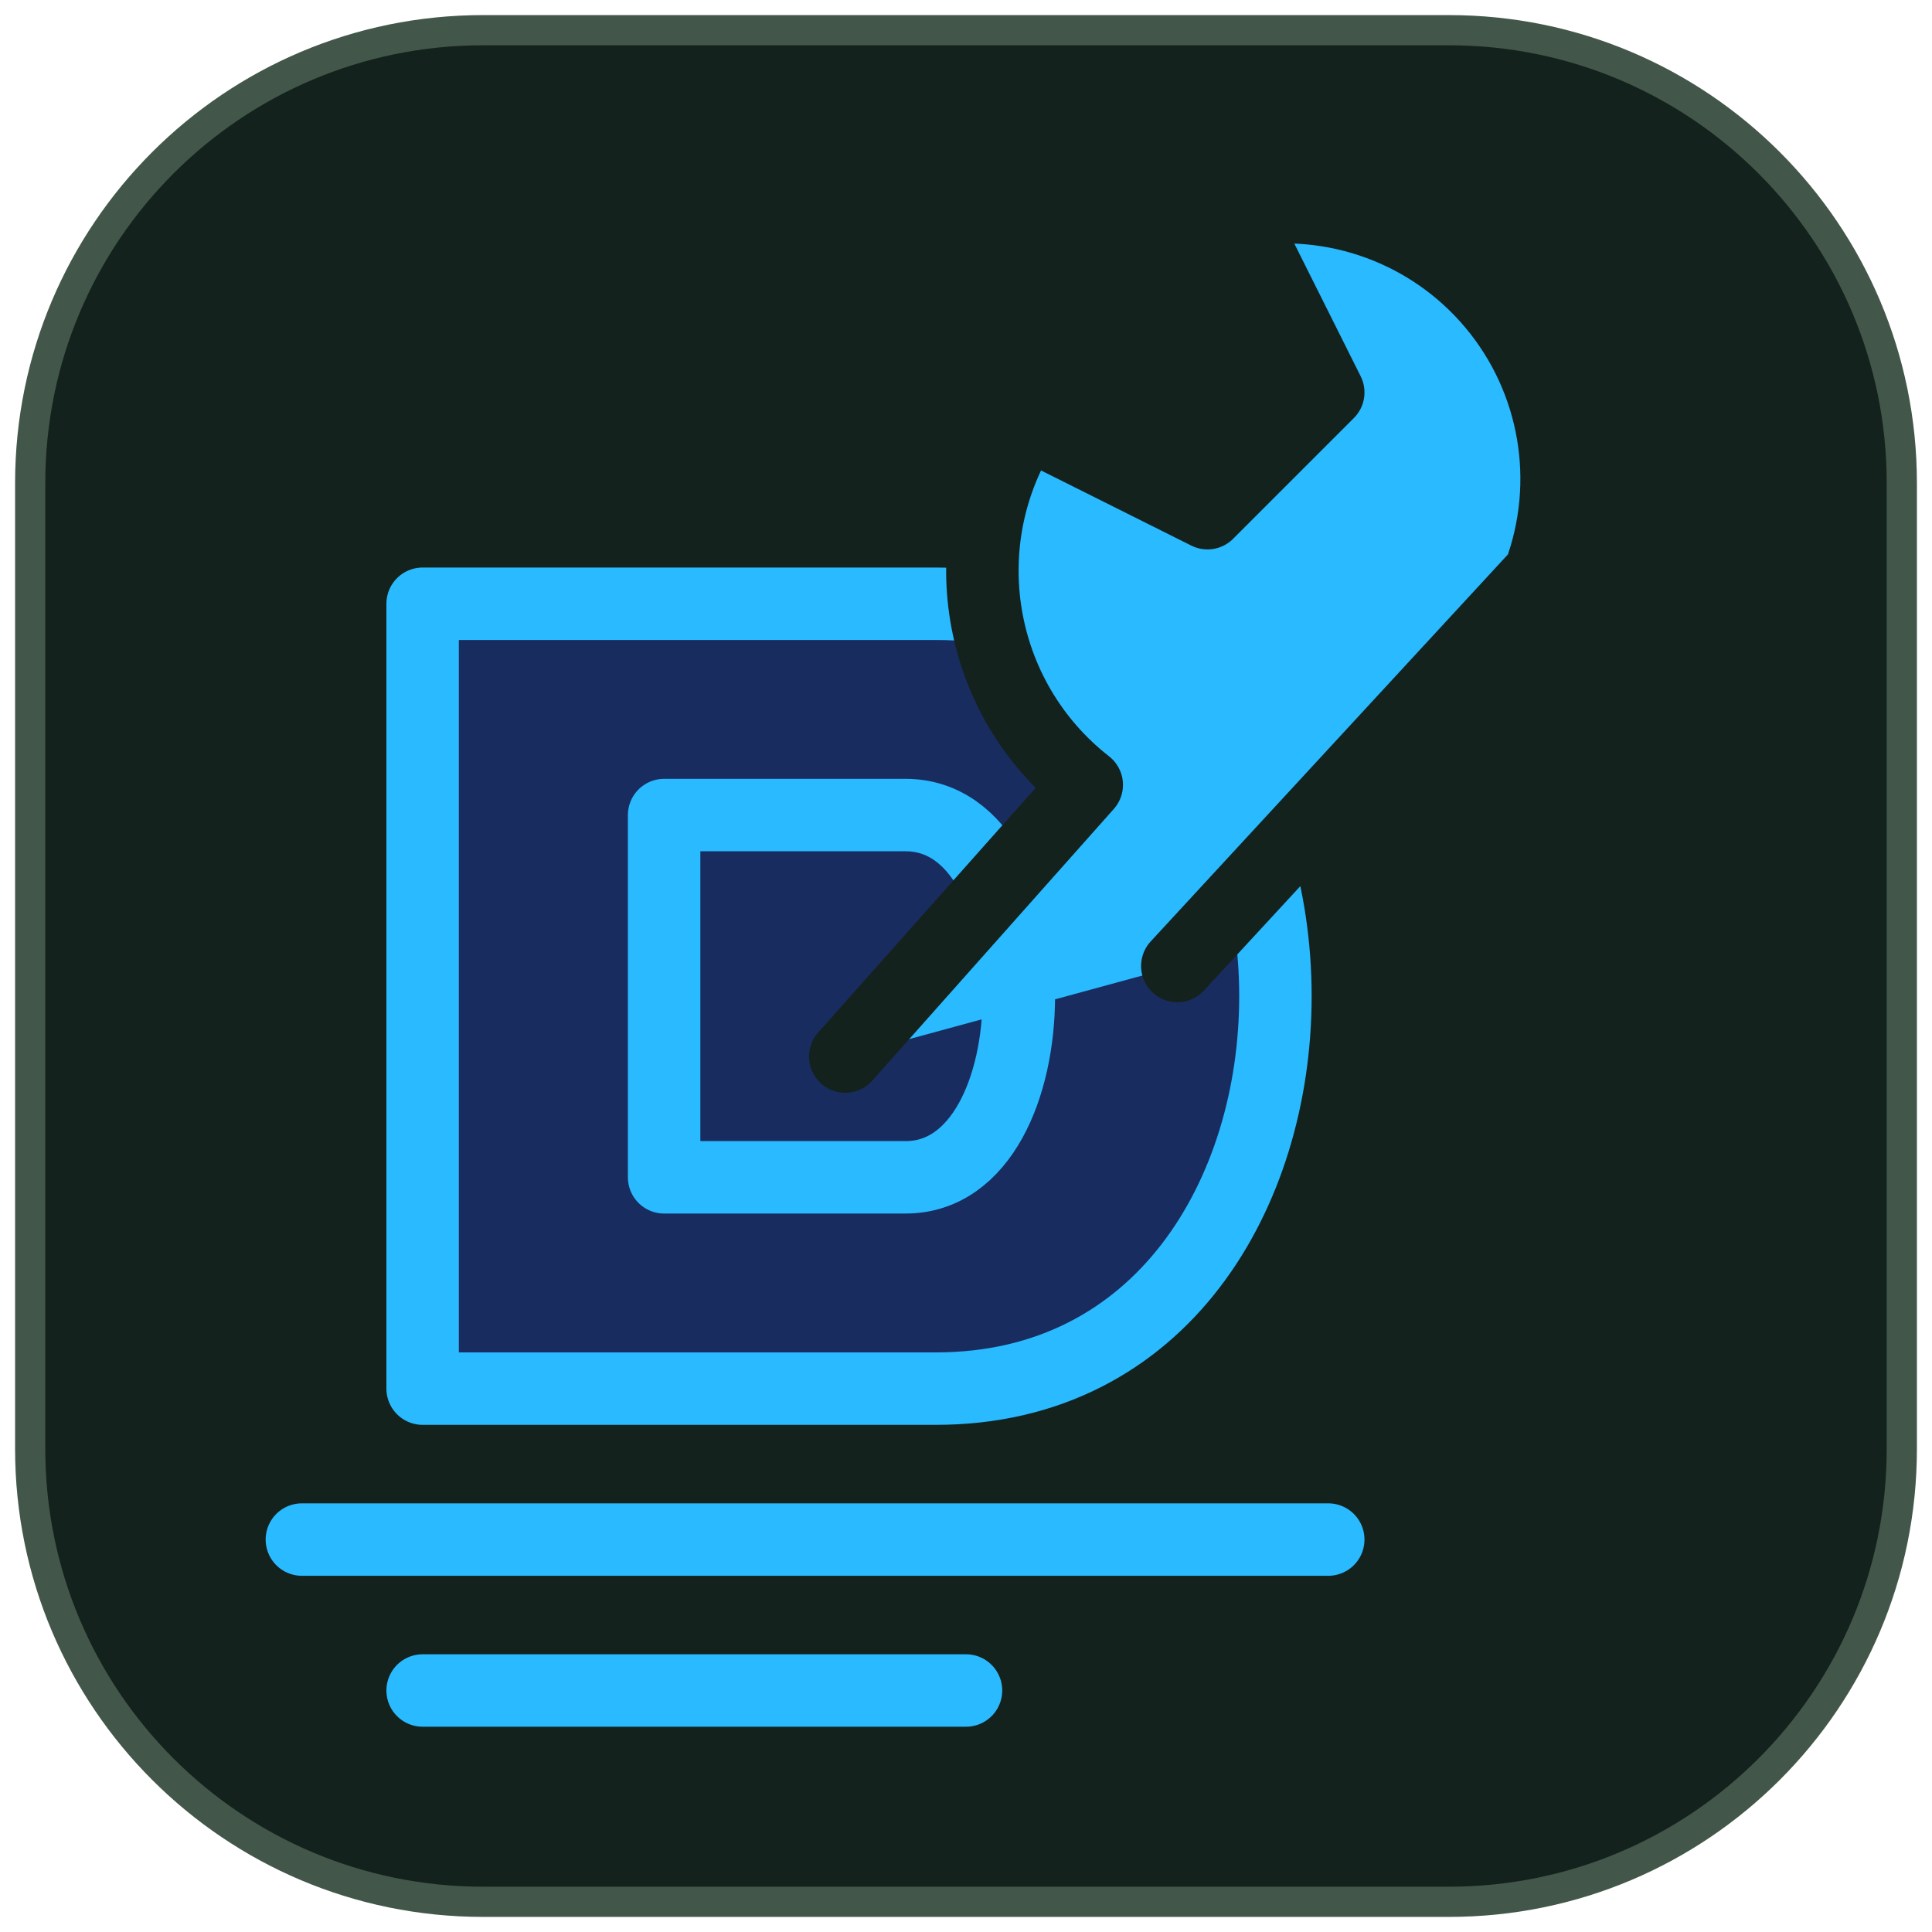
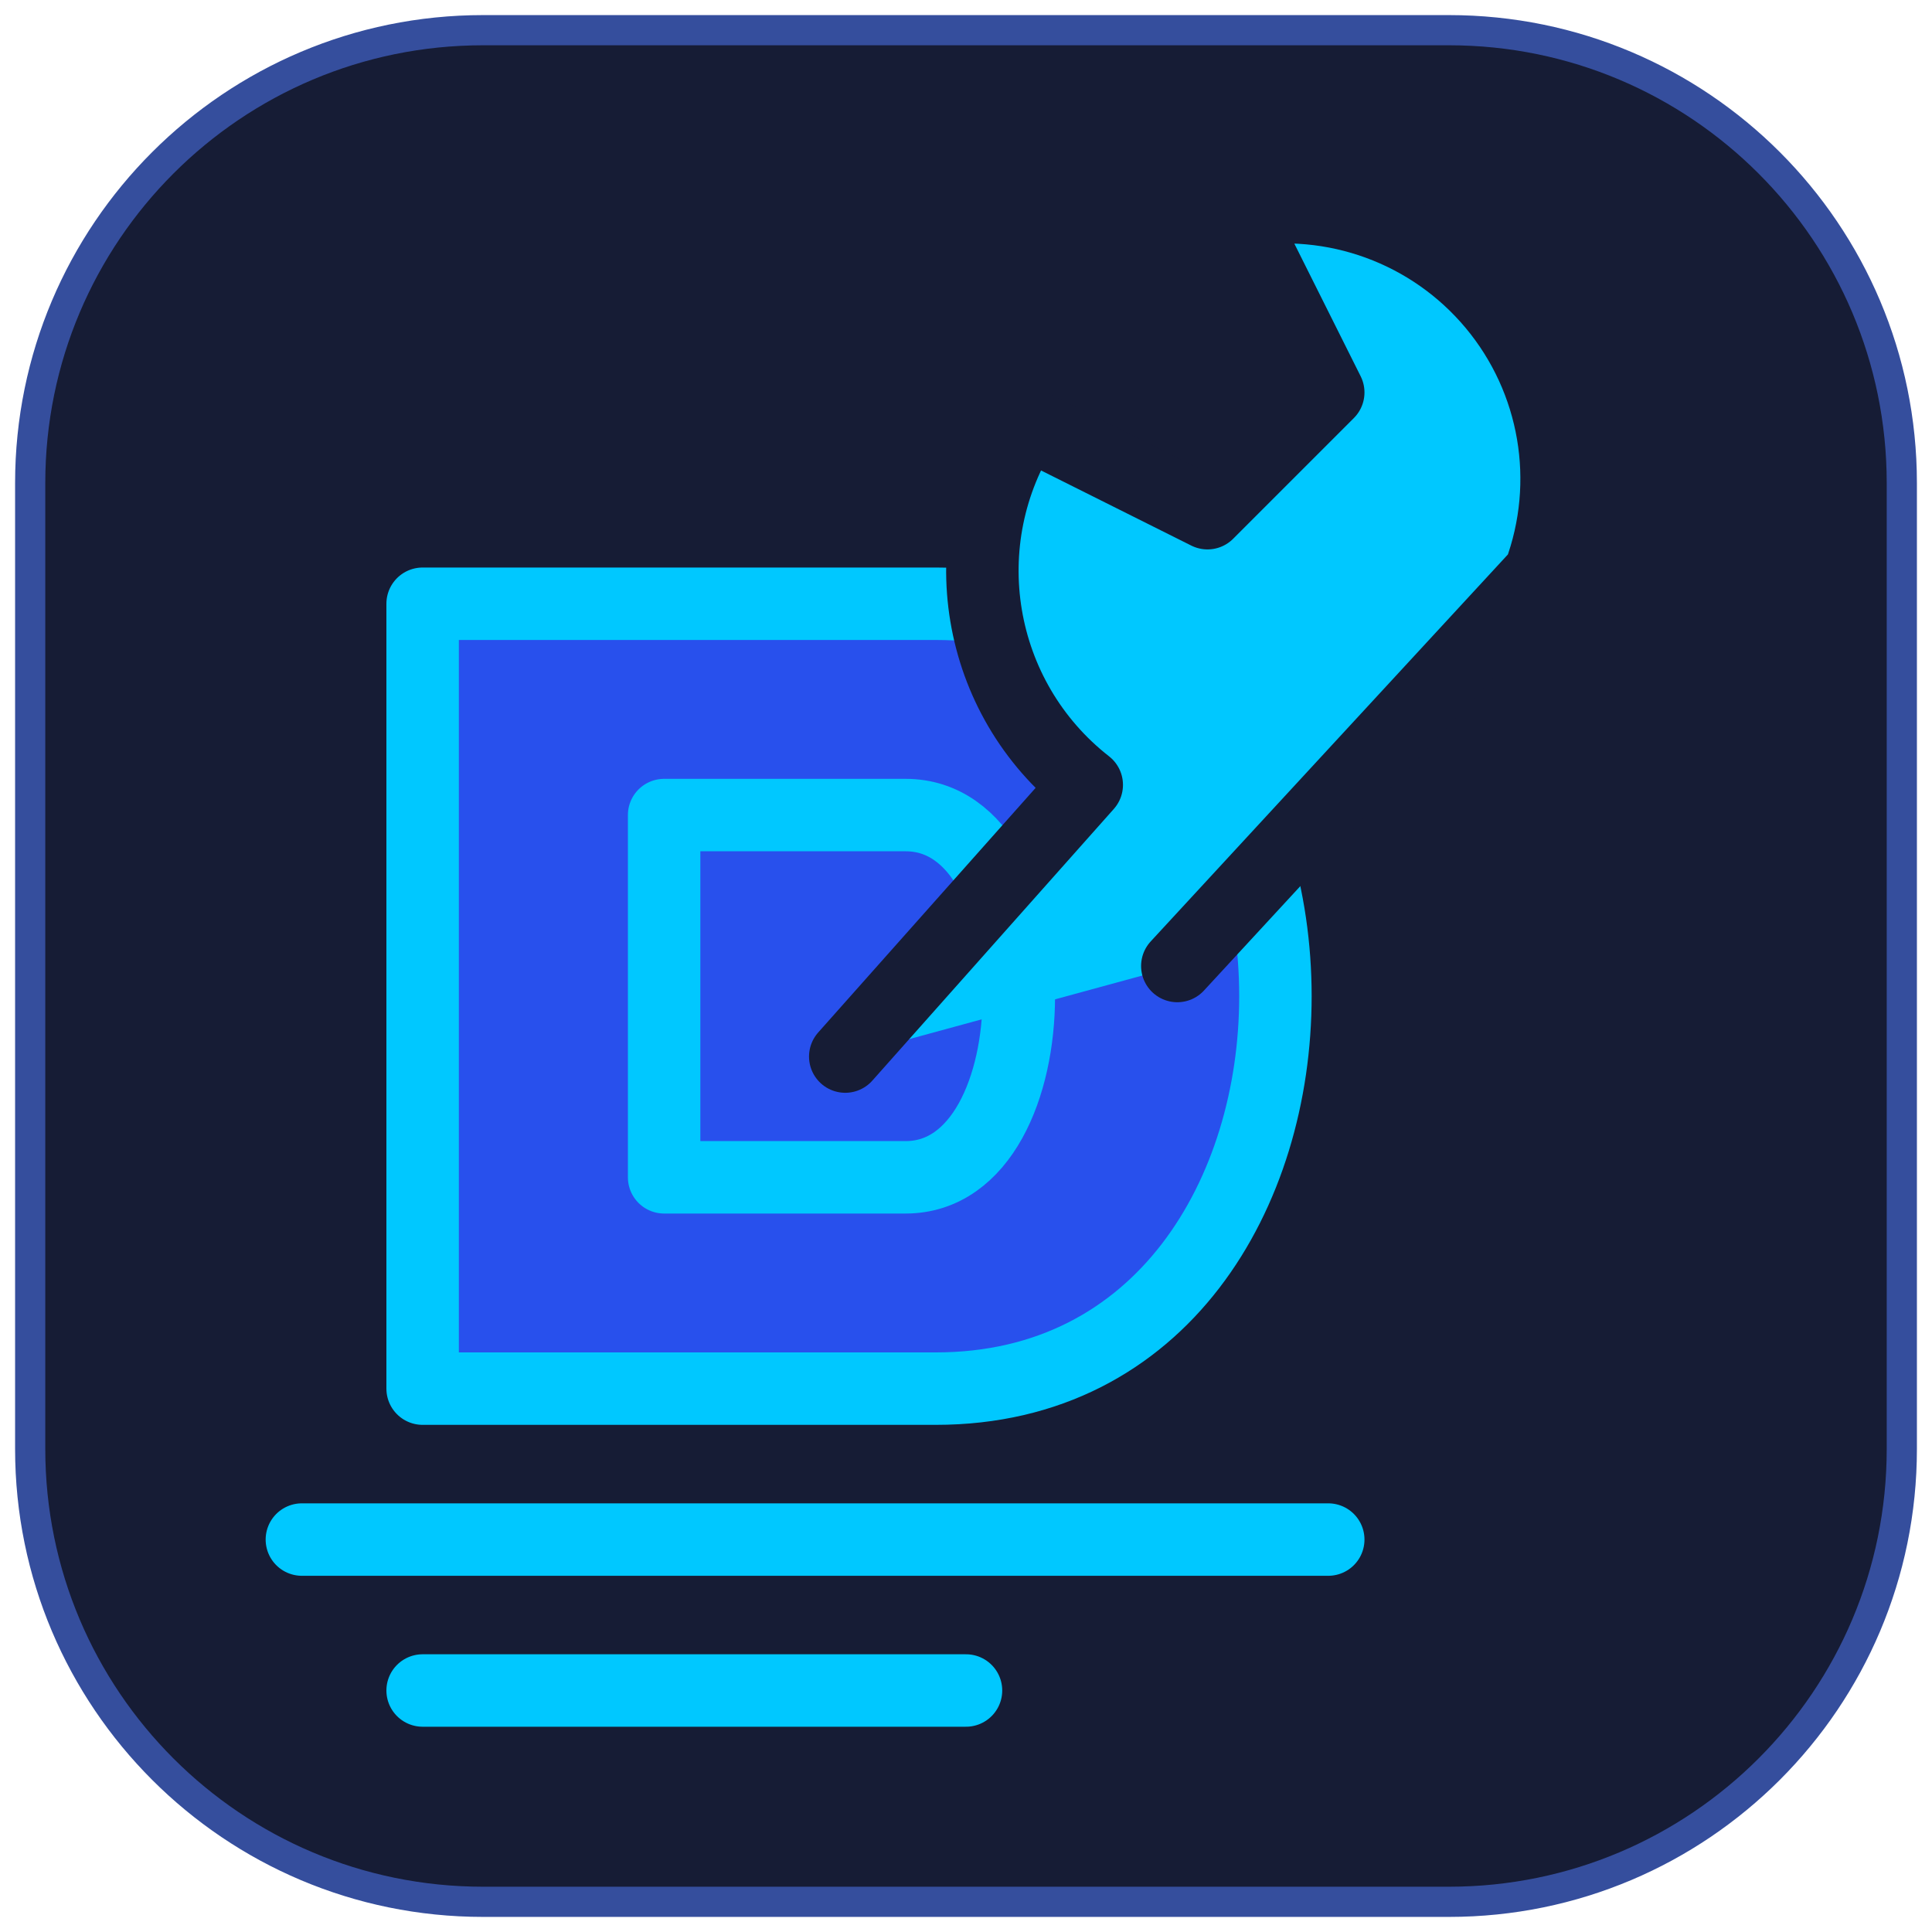
<svg xmlns="http://www.w3.org/2000/svg" viewBox="0 0 64 64" fill="none">
-   <rect x="1" y="1" width="62" height="62" rx="15" fill="#14221e" stroke="#42574a" />
-   <g stroke="#29baff" stroke-width="2.4" stroke-linecap="round" stroke-linejoin="round">
-     <path d="M14 20h17c15 0 15 26 0 26H14z" fill="#182c60" />
+   <rect x="1" y="1" width="62" height="62" rx="15" fill="#161c35" stroke="#354e9d" />
+   <g stroke="#00c8ff" stroke-width="2.4" stroke-linecap="round" stroke-linejoin="round">
+     <path d="M14 20h17c15 0 15 26 0 26H14z" fill="#2850ed" />
    <path d="M22 27h8c5 0 5 12 0 12h-8z" />
-     <path d="m39 32 12-13a9 9 0 0 0-10-12l3 6-4 4-6-3a9 9 0 0 0 2 12l-8 9" fill="#29baff" stroke="#14221e" />
+     <path d="m39 32 12-13a9 9 0 0 0-10-12l3 6-4 4-6-3a9 9 0 0 0 2 12l-8 9" fill="#00c8ff" stroke="#161c35" />
    <path d="M10 51h34m-30 5h18" />
  </g>
</svg>
